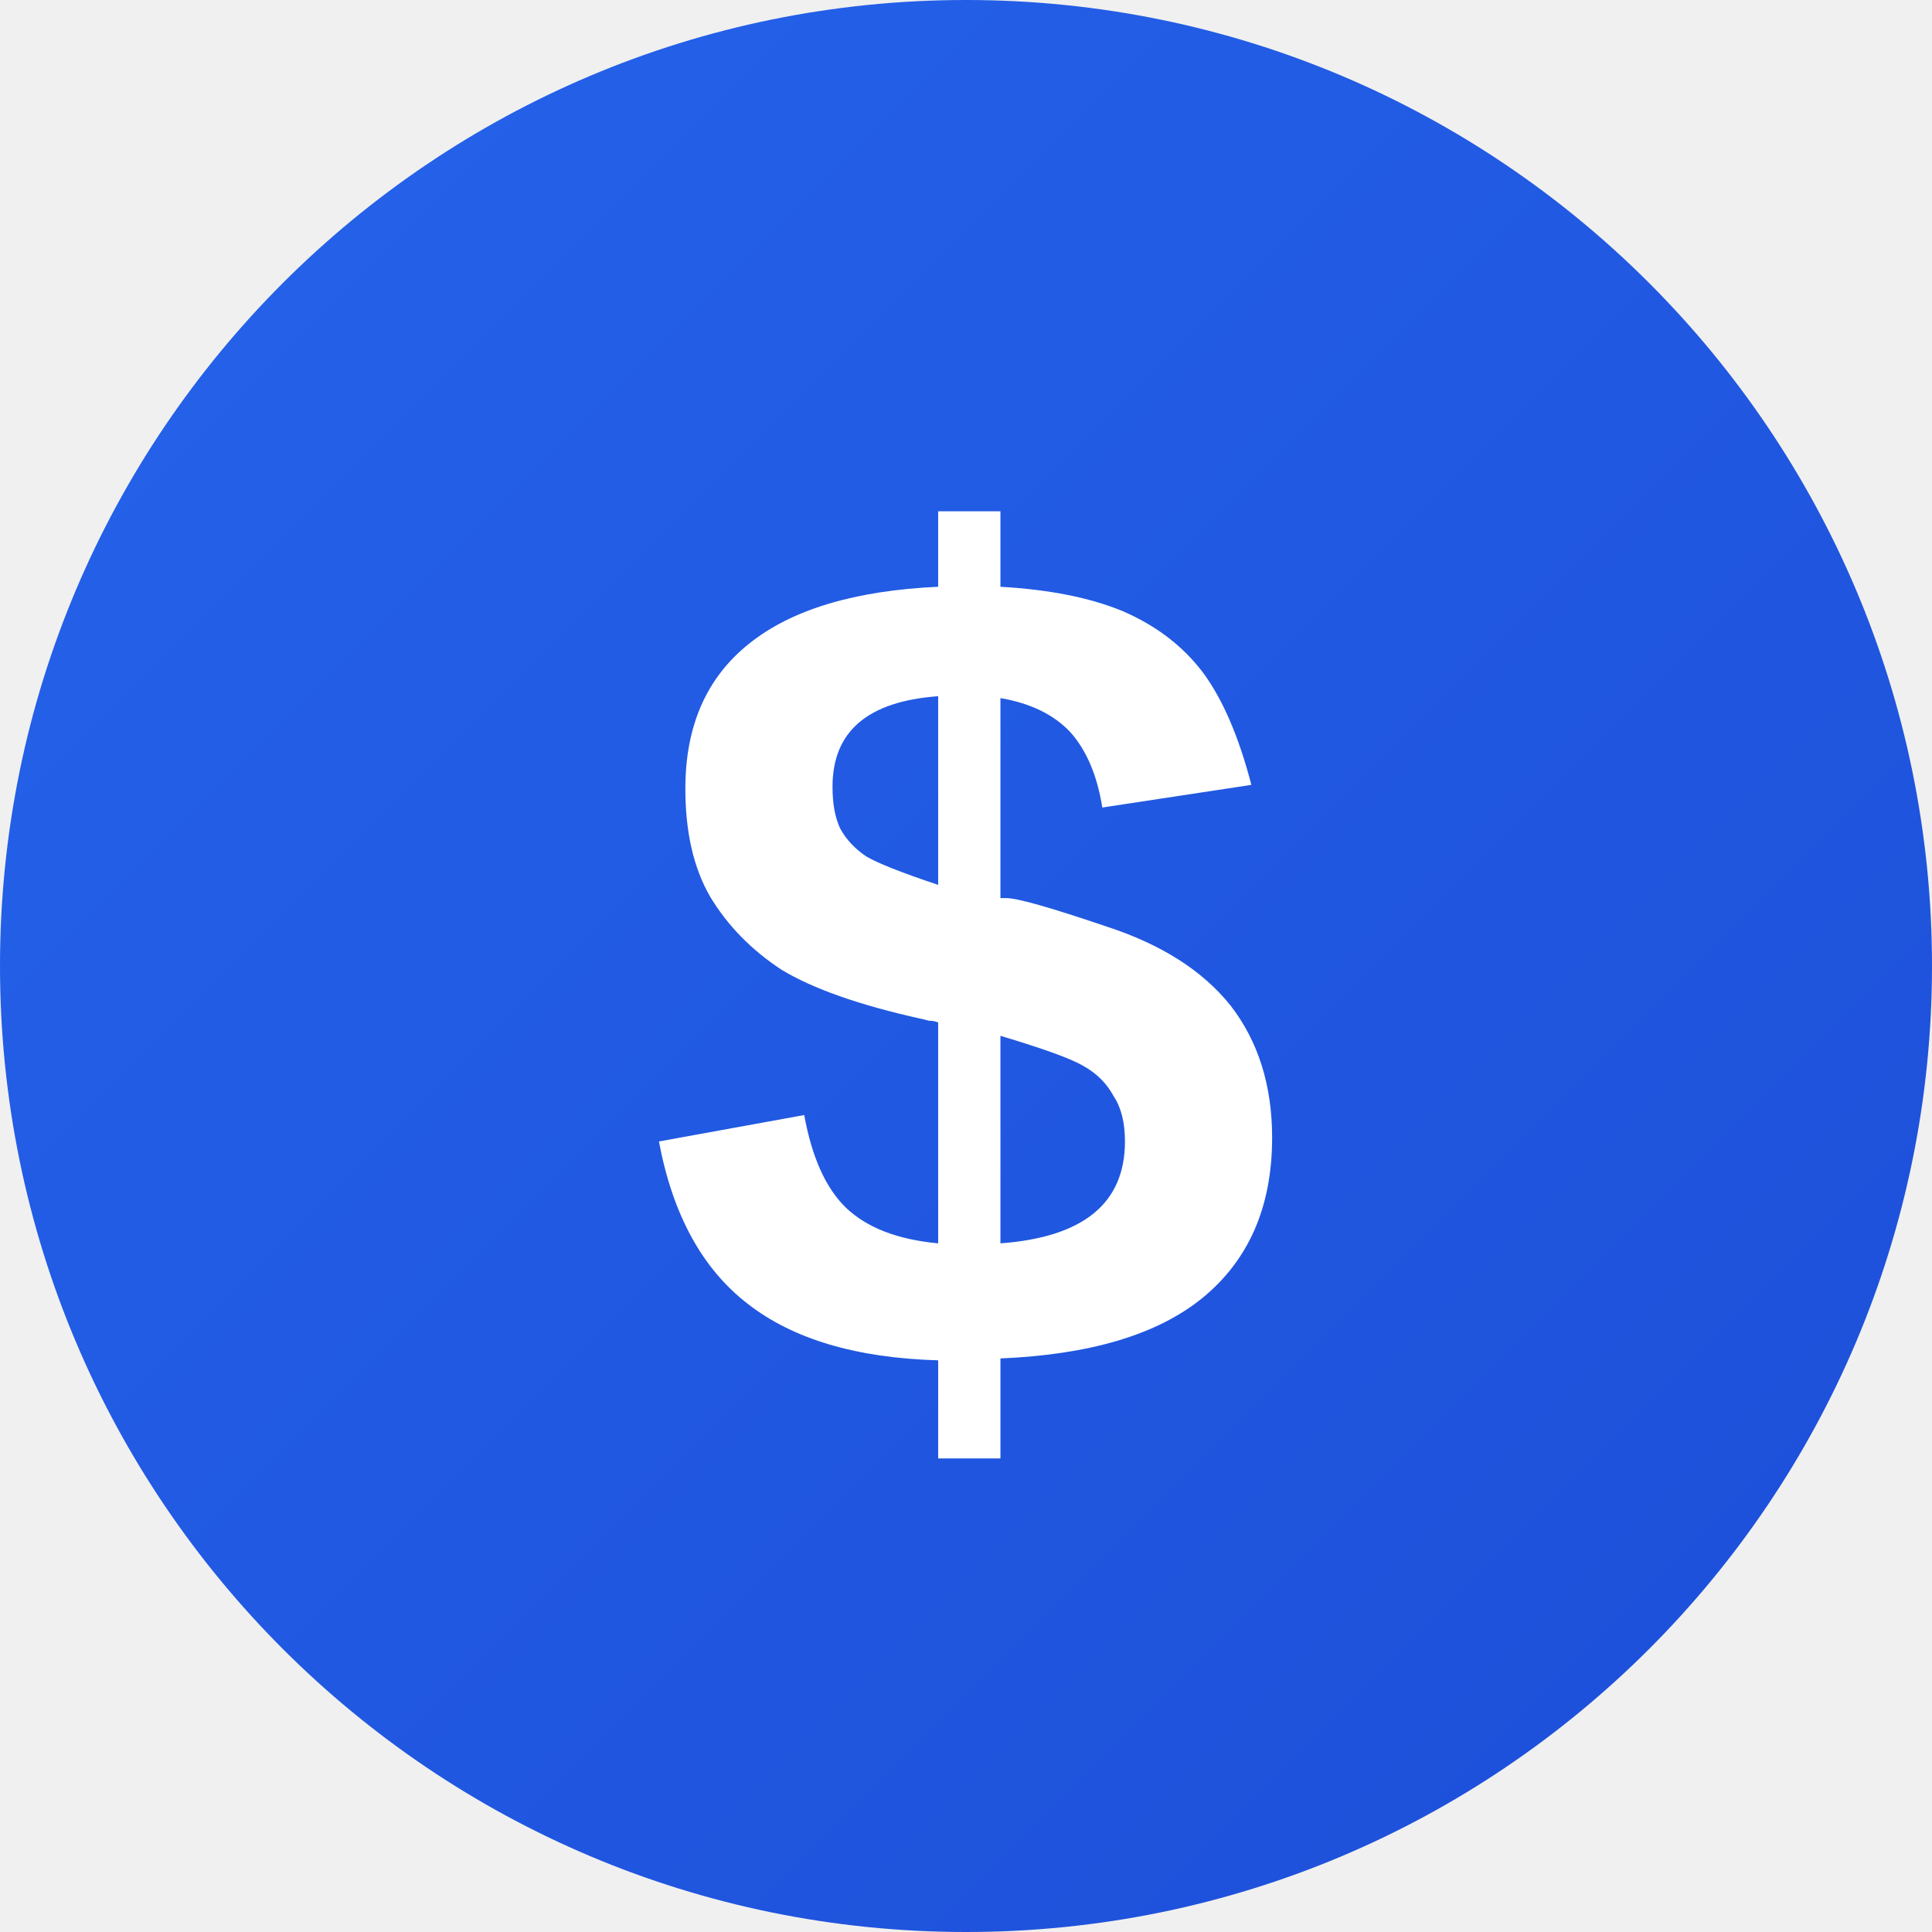
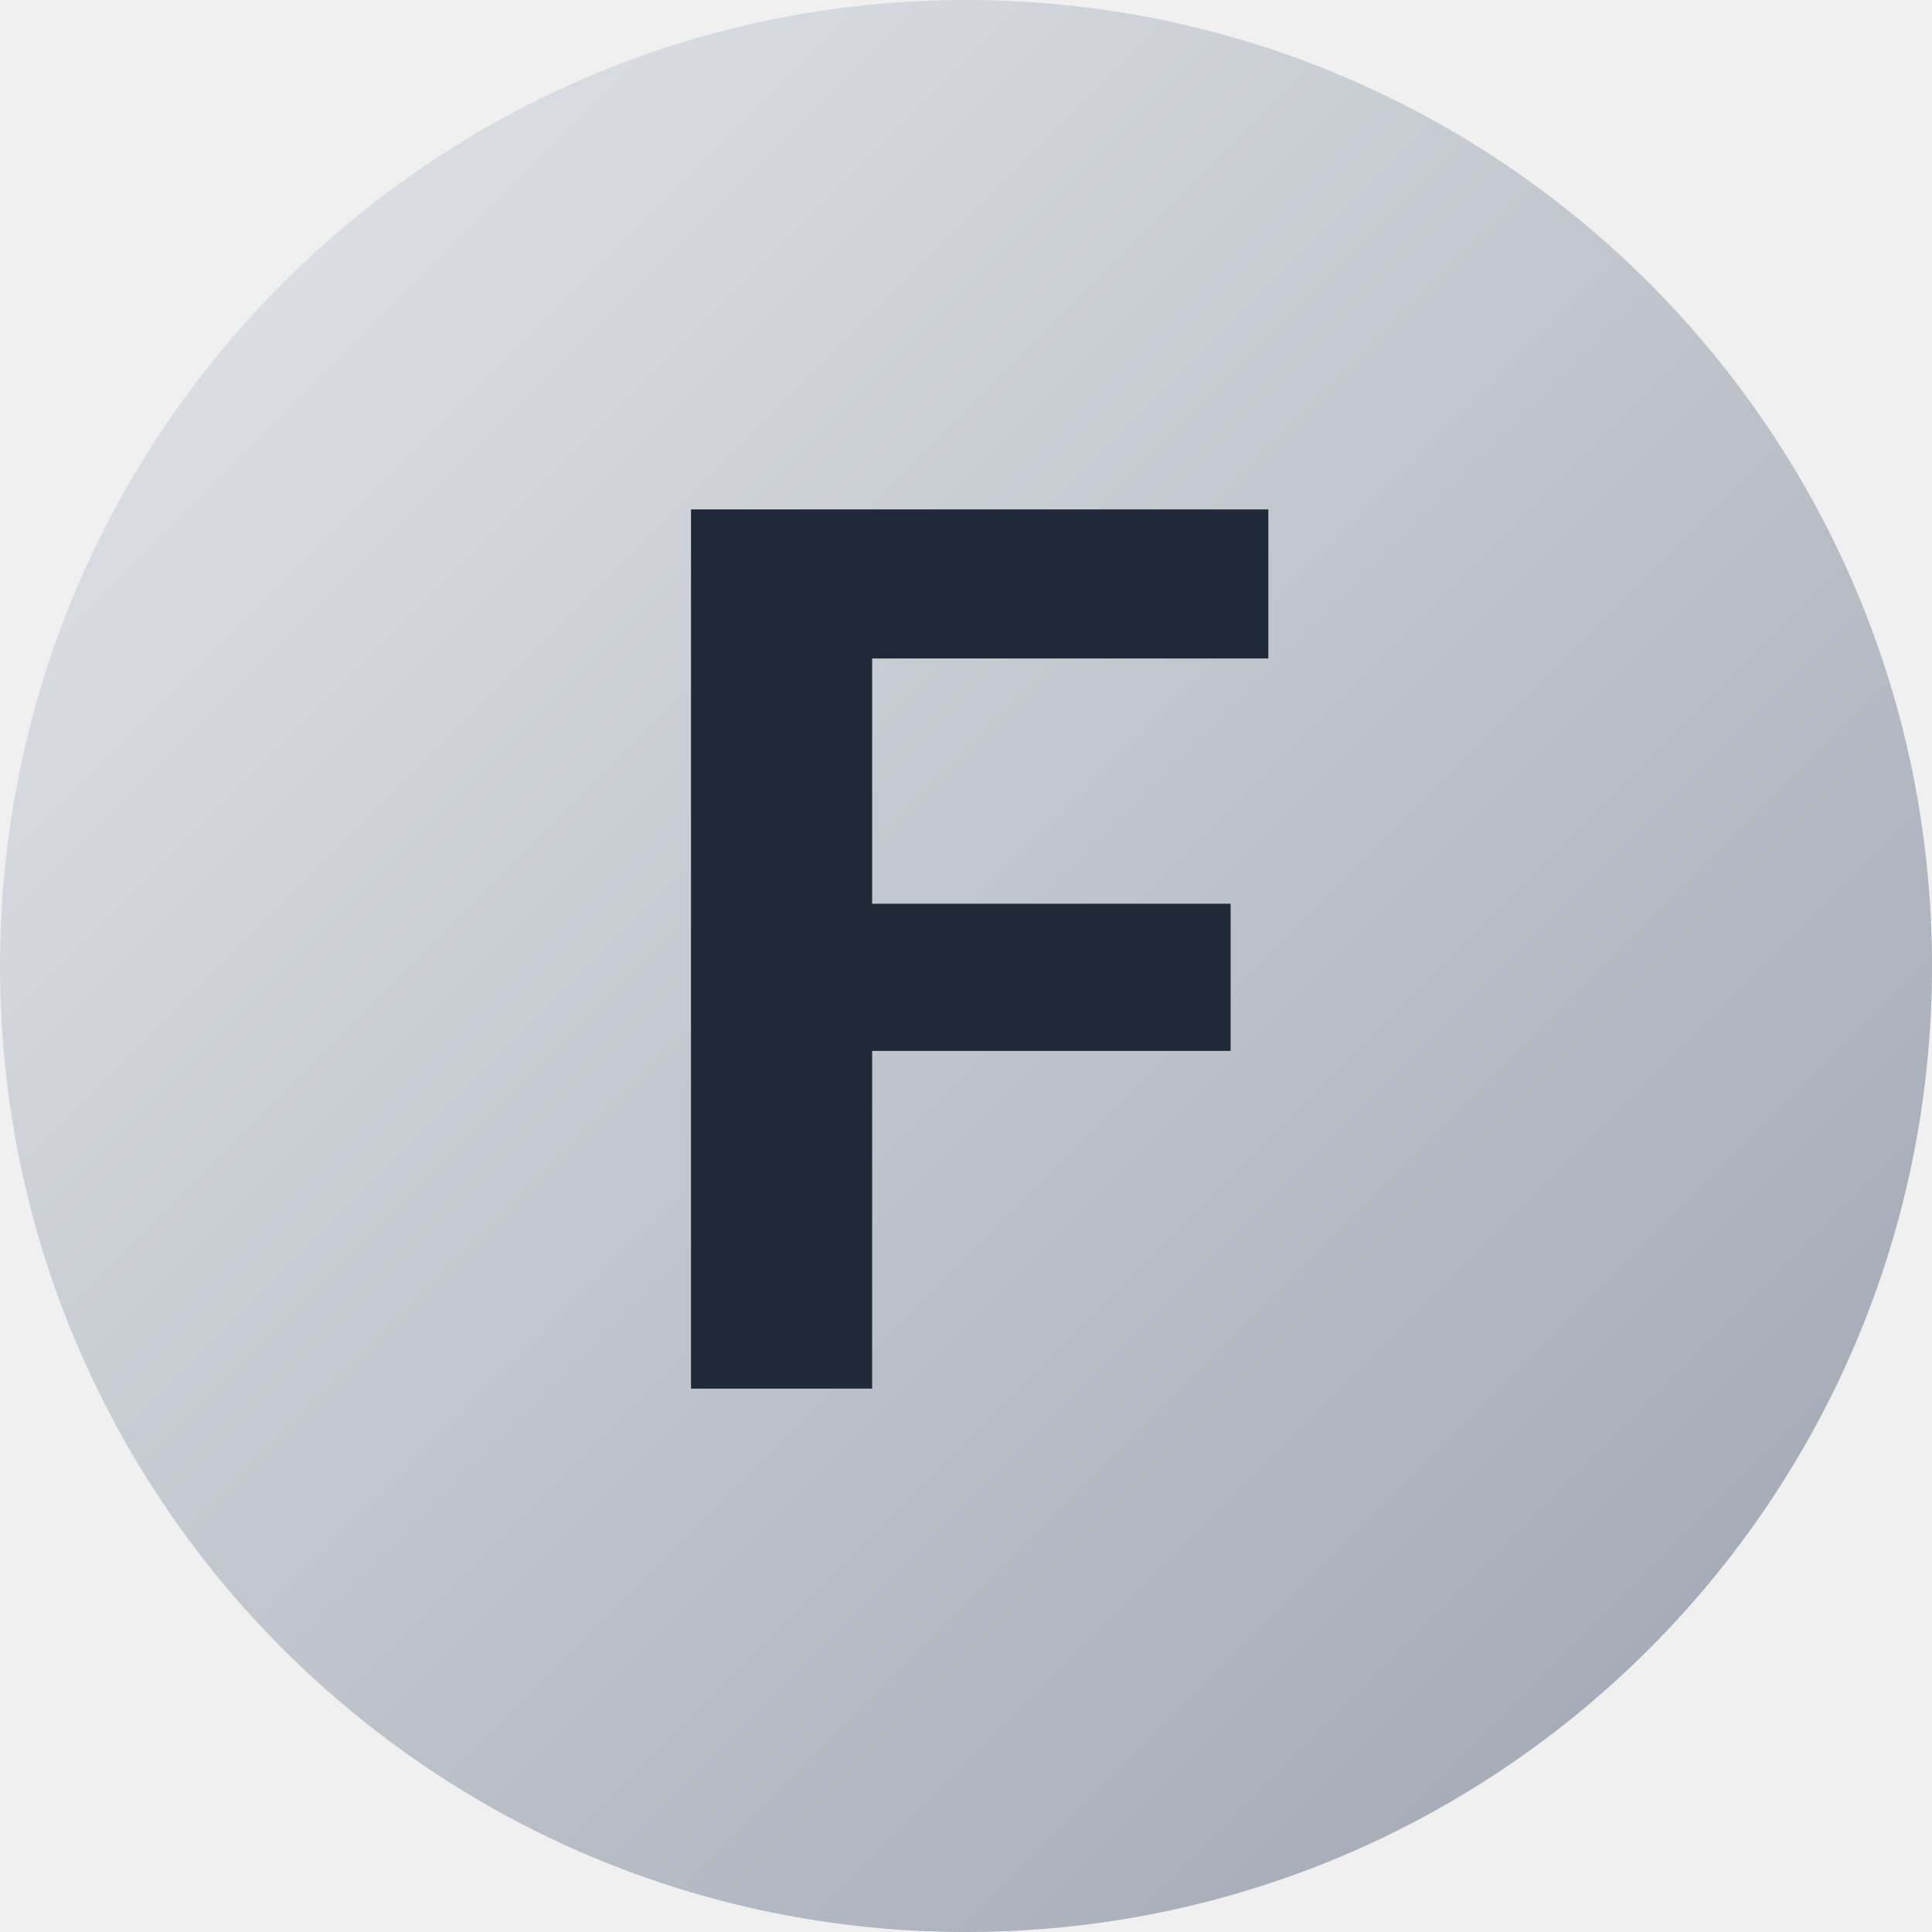
<svg xmlns="http://www.w3.org/2000/svg" width="16" height="16" viewBox="0 0 16 16">
  <defs>
    <linearGradient id="grad16" x1="0%" y1="0%" x2="100%" y2="100%">
-       <stop offset="0%" style="stop-color:#2563eb;stop-opacity:1" />
-       <stop offset="100%" style="stop-color:#1d4ed8;stop-opacity:1" />
+       <stop offset="0%" style="stop-color:#e5e7eb;stop-opacity:1" />
+       <stop offset="100%" style="stop-color:#9ca3af;stop-opacity:1" />
    </linearGradient>
  </defs>
  <circle cx="8" cy="8" r="8" fill="url(#grad16)" />
-   <text x="8" y="11.36" font-family="Arial, sans-serif" font-size="9.6" font-weight="bold" fill="white" text-anchor="middle">$</text>
+   <text x="8" y="11.5" font-family="Inter, Arial, sans-serif" font-size="10" font-weight="bold" fill="#1f2937" text-anchor="middle">F</text>
</svg>
